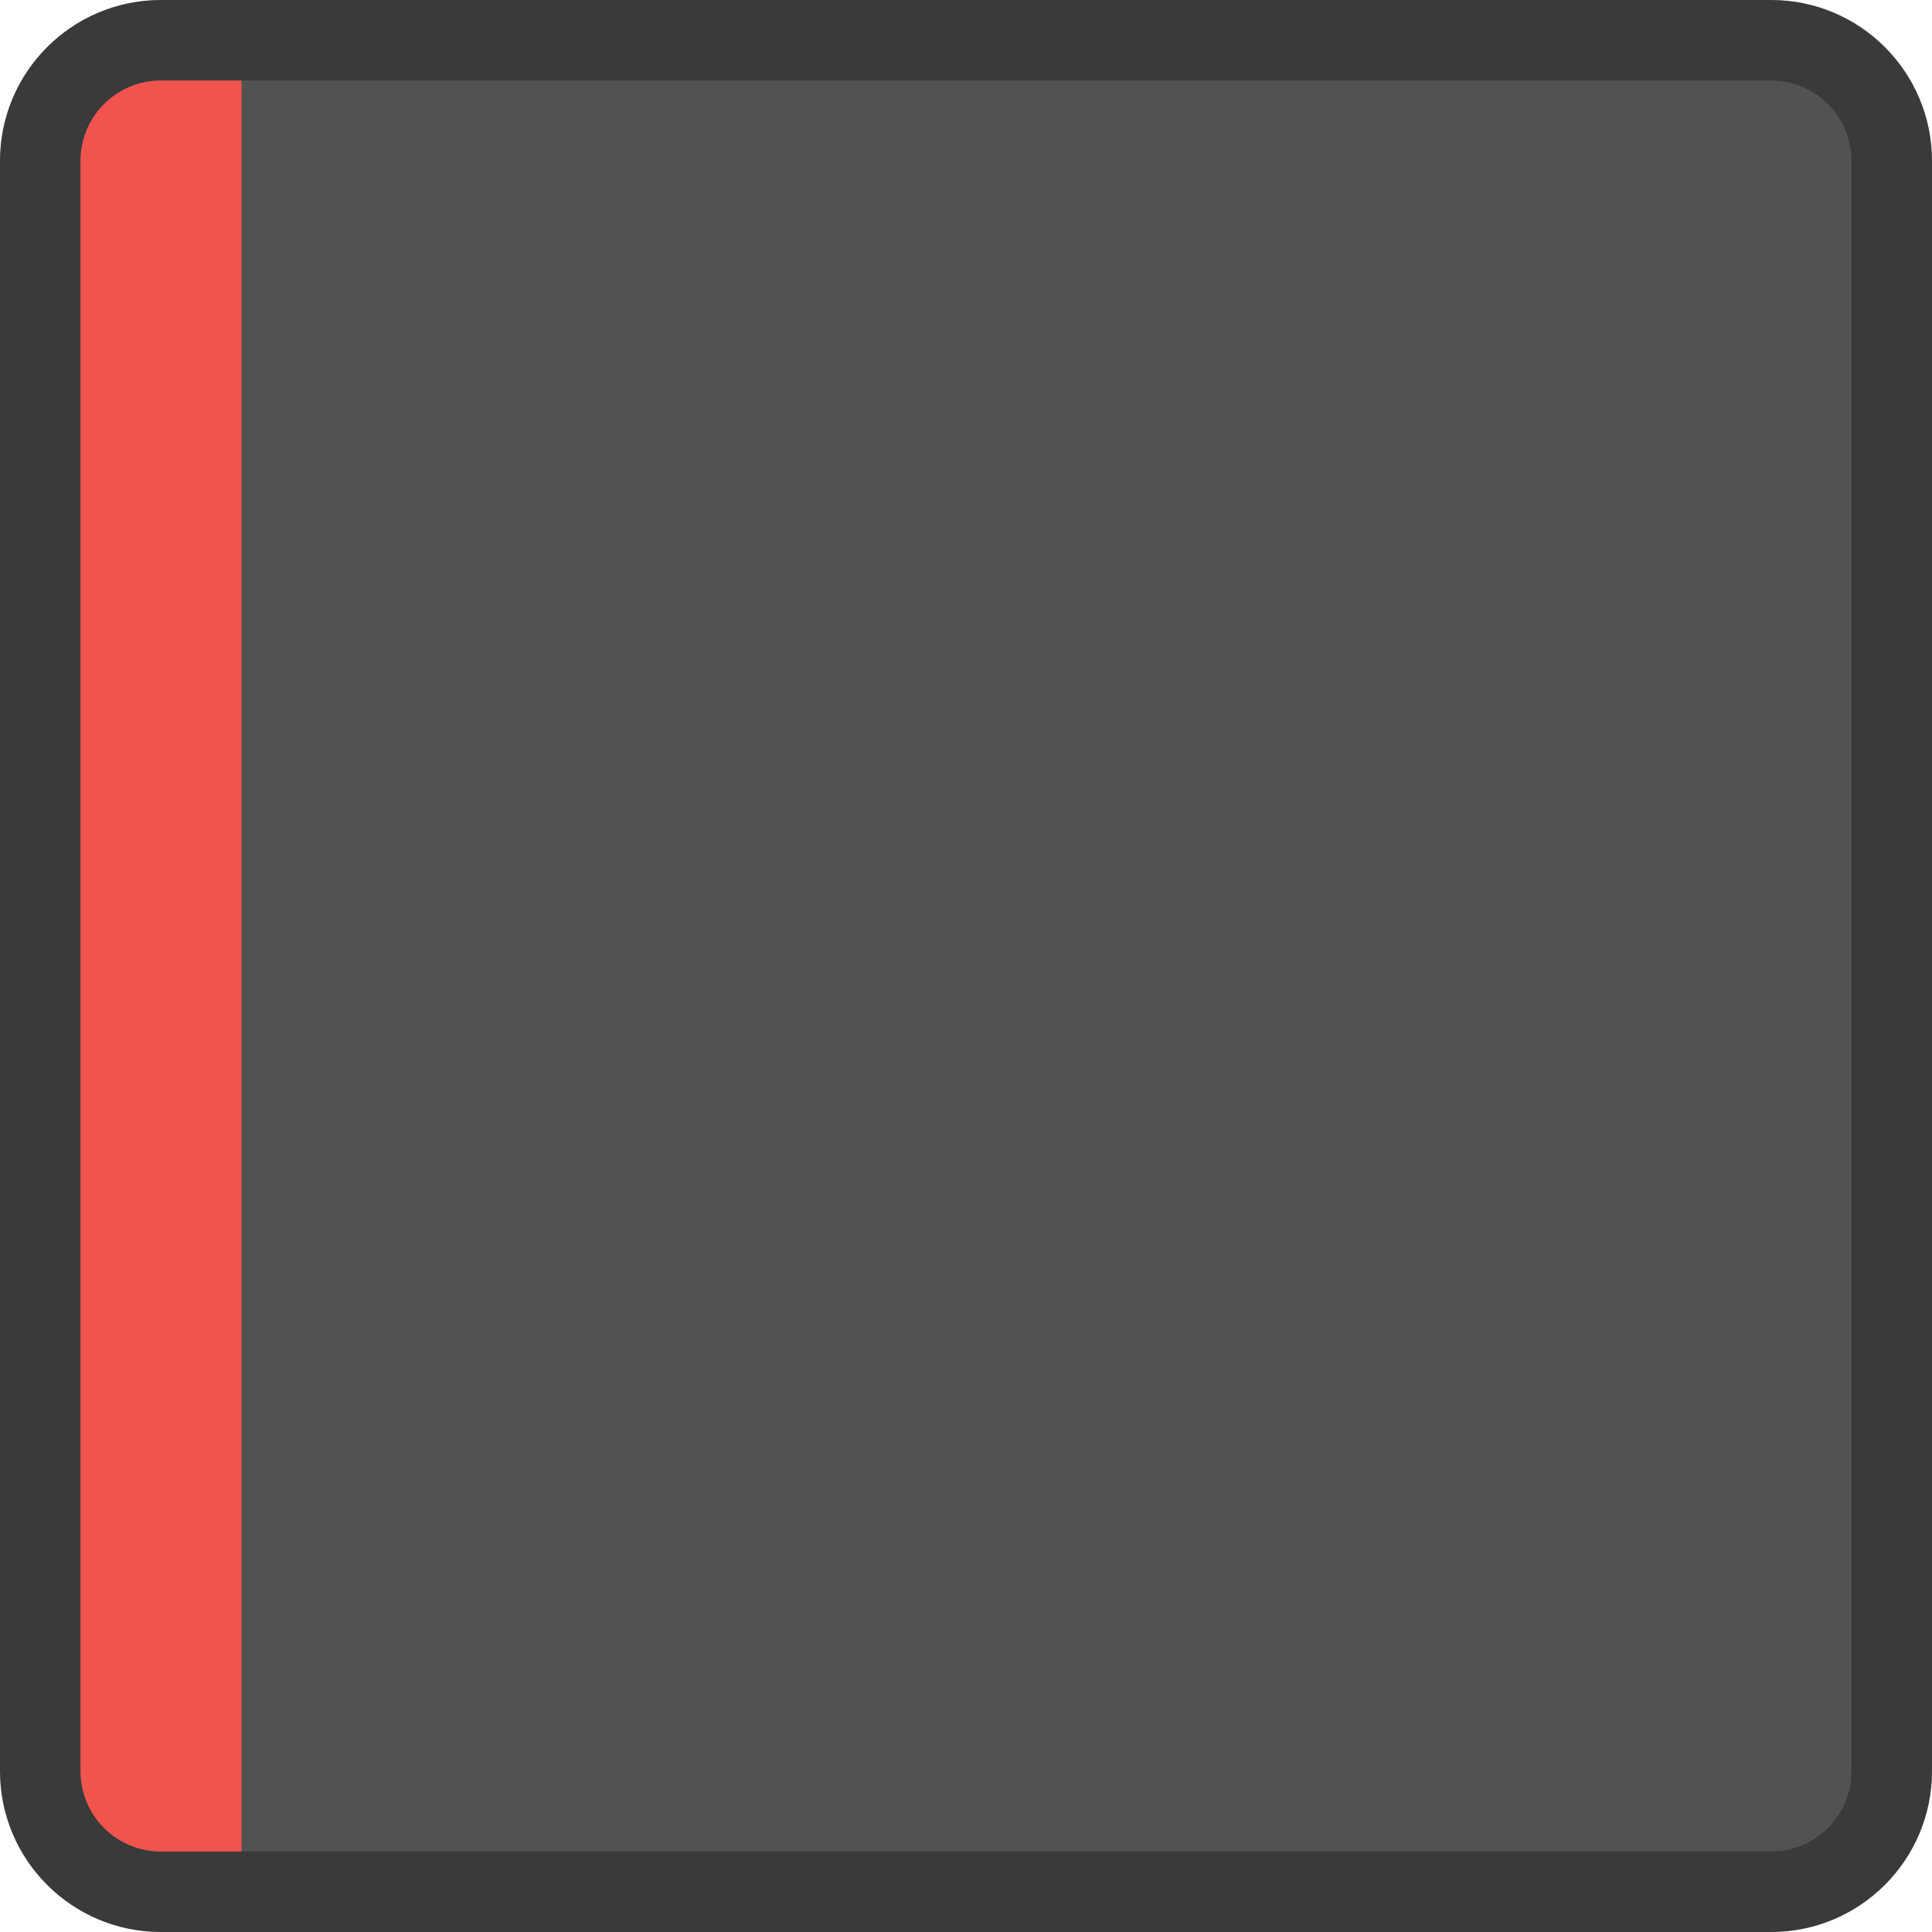
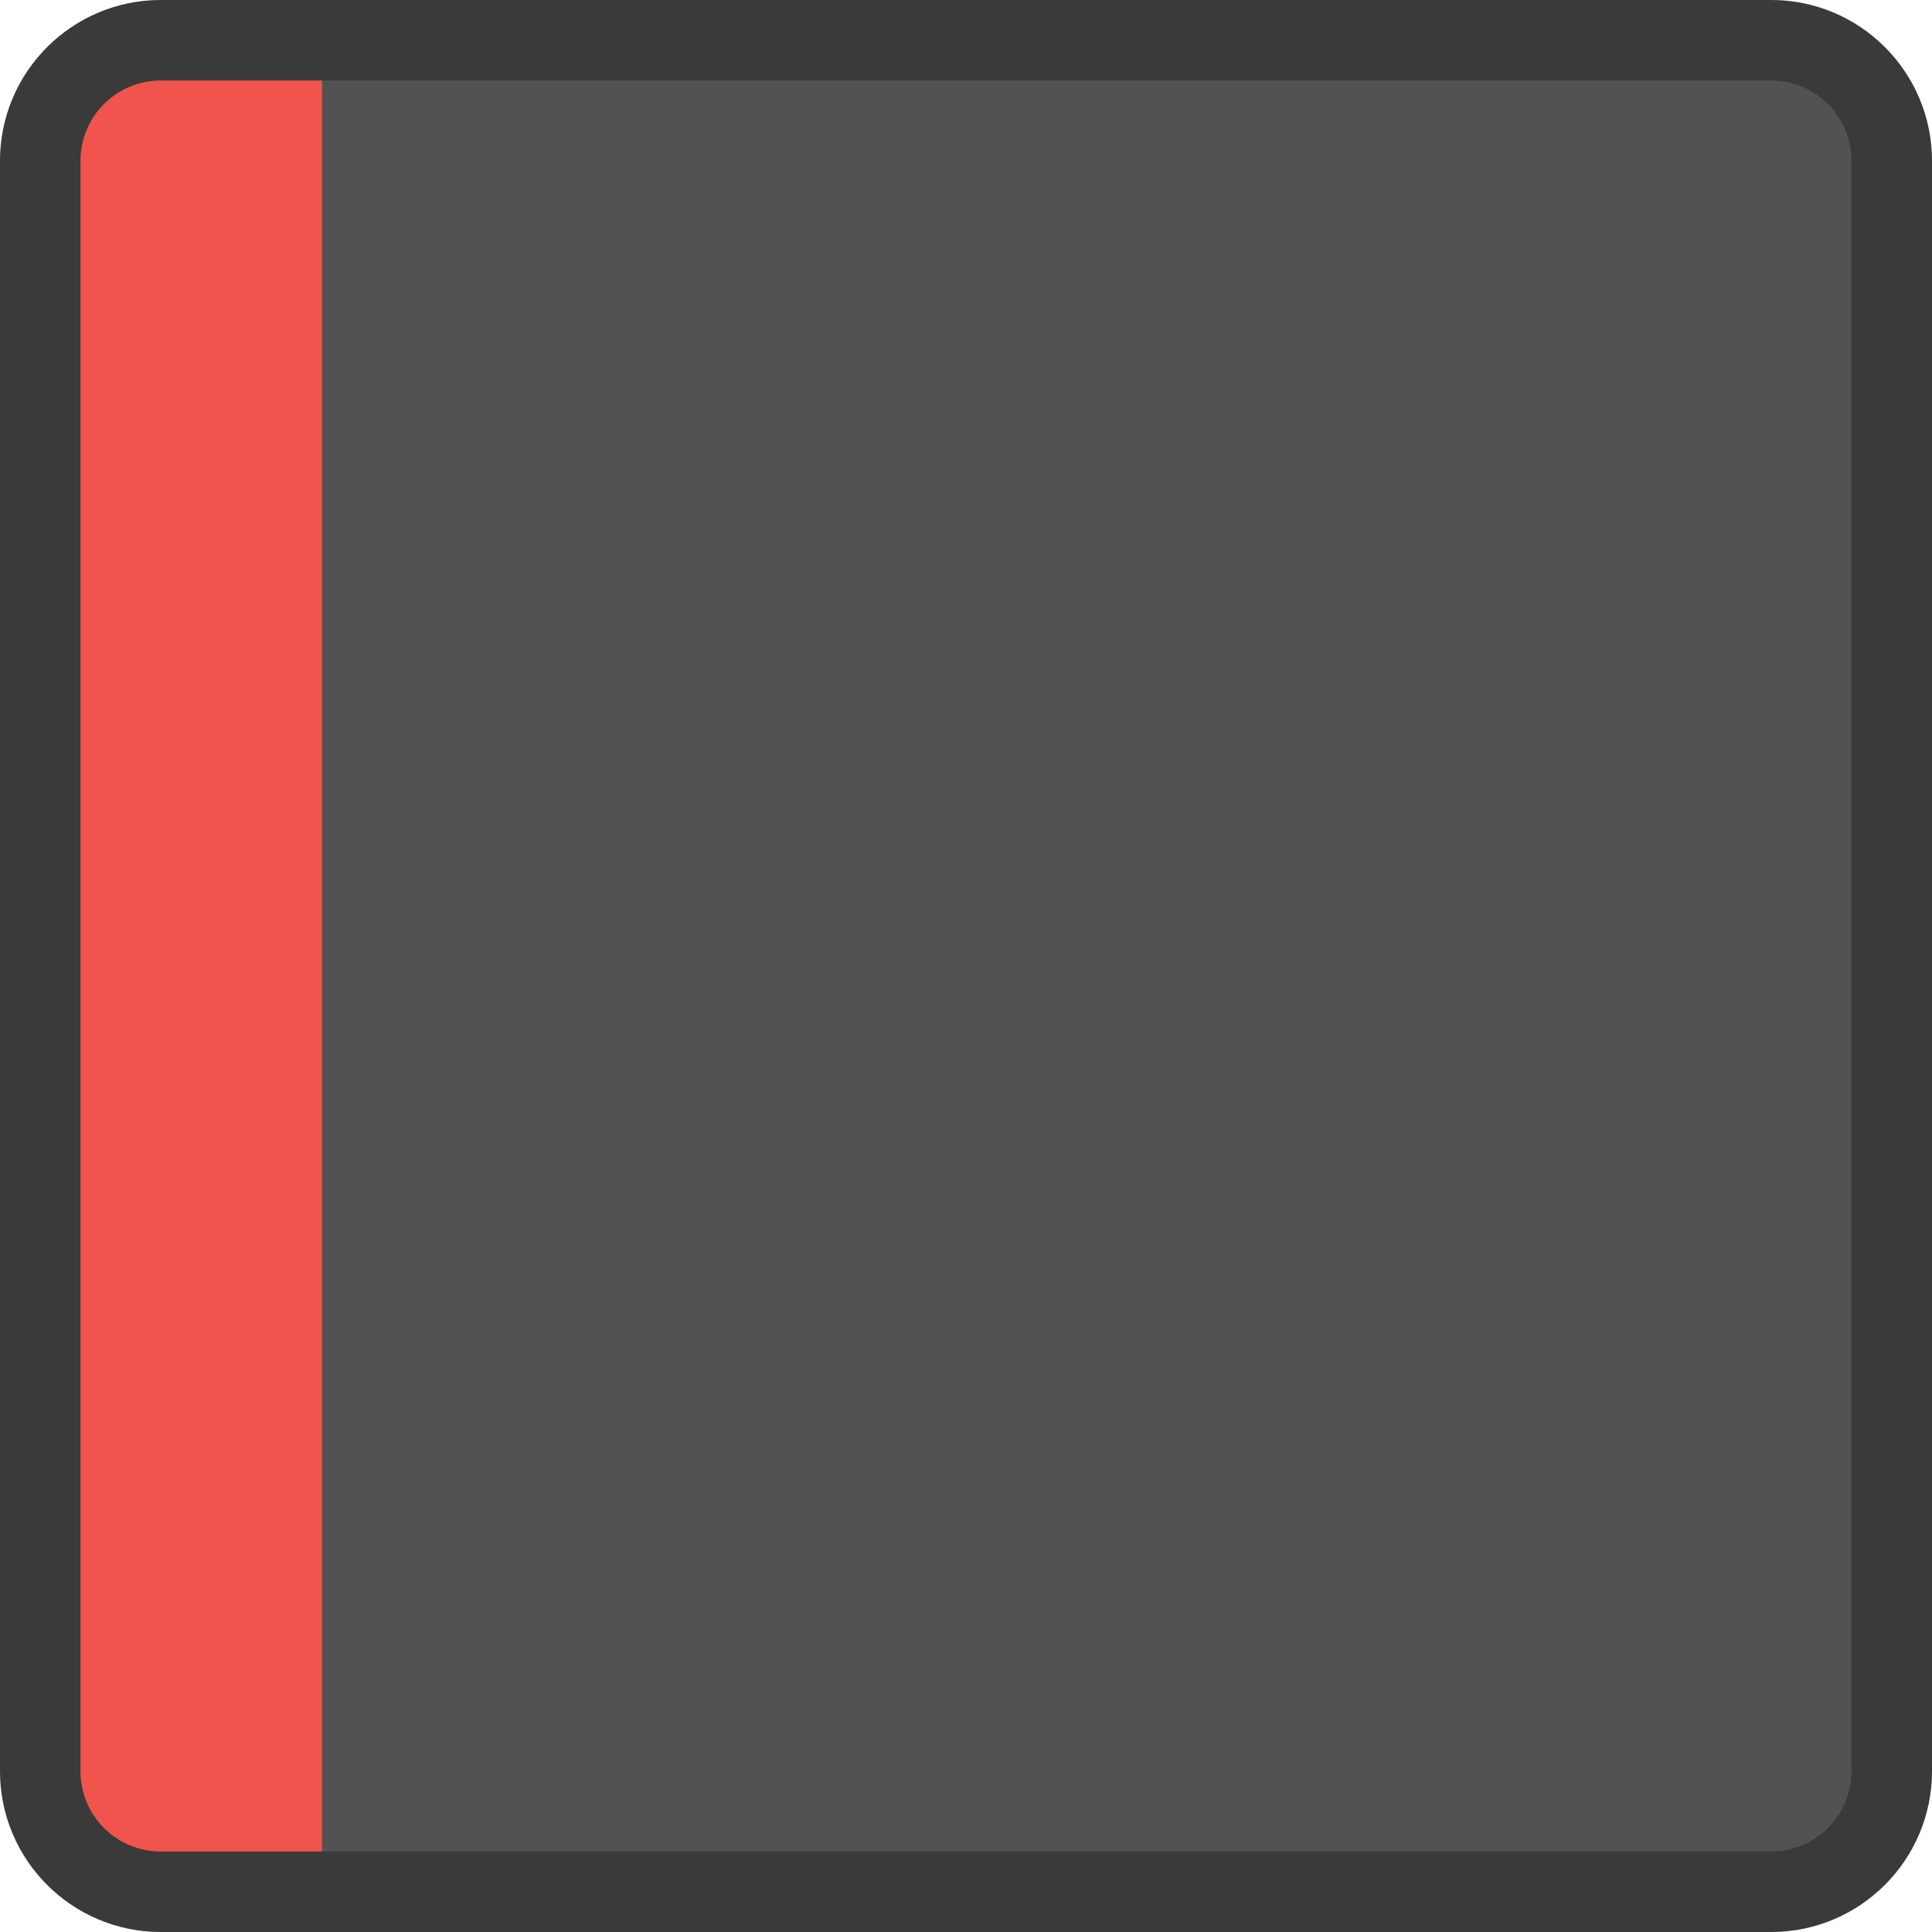
<svg xmlns="http://www.w3.org/2000/svg" xmlns:xlink="http://www.w3.org/1999/xlink" width="24" height="24" id="svg11300" version="1.0" style="display:inline;enable-background:new">
  <defs id="defs3">
    <linearGradient id="linearGradient3955">
      <stop style="stop-color:#ffffff;stop-opacity:0;" offset="0" id="stop3957" />
      <stop style="stop-color:#ffffff;stop-opacity:1;" offset="1" id="stop3959" />
    </linearGradient>
    <linearGradient id="linearGradient3773">
      <stop id="stop3775" offset="0" style="stop-color:#7ec83c;stop-opacity:1;" />
      <stop id="stop3777" offset="1" style="stop-color:#93d15b;stop-opacity:1;" />
    </linearGradient>
    <linearGradient y2="0" x2="25" y1="23" x1="25" gradientTransform="matrix(0.9130435,0,0,0.9130435,-22.95652,277)" gradientUnits="userSpaceOnUse" id="linearGradient3948" xlink:href="#linearGradient3773" />
    <linearGradient y2="0" x2="25" y1="23" x1="25" gradientTransform="matrix(-1,0,0,1,24,0)" gradientUnits="userSpaceOnUse" id="linearGradient3950" xlink:href="#linearGradient3773" />
  </defs>
  <g style="display:inline" id="layer1" transform="translate(0,-276)">
    <rect rx="2" ry="2" y="276" x="8.8817842e-16" height="24" width="24" id="rect3003" style="opacity:1;fill:#525252;fill-opacity:1;stroke:none" />
    <path id="rect4146" d="m 2,276 c -1.108,0 -2,0.892 -2,2 l 0,20 c 0,1.108 0.892,2 2,2 l 20,0 c 1.108,0 2,-0.892 2,-2 l 0,-20 c 0,-1.108 -0.892,-2 -2,-2 l -20,0 z m 0,1 20,0 c 0.554,0 1,0.446 1,1 l 0,20 c 0,0.554 -0.446,1 -1,1 l -20,0 c -0.554,0 -1,-0.446 -1,-1 l 0,-20 c 0,-0.554 0.446,-1 1,-1 z" style="opacity:0.3;fill:#000000;fill-opacity:1;stroke:none" />
-     <path style="opacity:1;fill:#f0544c;fill-opacity:1;stroke:none;stroke-width:2;stroke-linecap:round;stroke-linejoin:round;stroke-miterlimit:4;stroke-dasharray:none;stroke-opacity:1" d="M 2 1 C 1.446 1 1 1.446 1 2 L 1 22 C 1 22.554 1.446 23 2 23 L 3 23 L 3 1 L 2 1 z " transform="translate(0,276)" id="rect4182" />
+     <path style="opacity:1;fill:#f0544c;fill-opacity:1;stroke:none;stroke-width:2;stroke-linecap:round;stroke-linejoin:round;stroke-miterlimit:4;stroke-dasharray:none;stroke-opacity:1" d="M 2,1 C 1.446,1 1,1.446 1,2 l 0,20 c 0,0.554 0.446,1 1,1 L 4,23 4,1 Z" transform="translate(0,276)" id="rect4182" />
  </g>
</svg>
